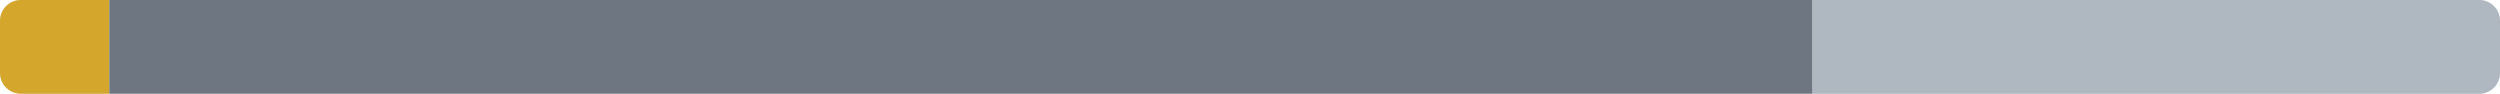
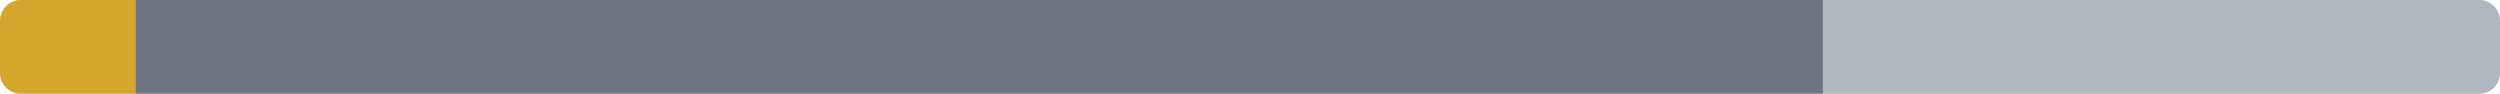
- <svg xmlns="http://www.w3.org/2000/svg" width="480" height="18" viewBox="0 0 480 18" role="img" aria-label="Google Cloud: Cloud Foundation Fabric: 0 ported, 4 partial, 62 blocked, 25 not started of 91 modules">
+ <svg xmlns="http://www.w3.org/2000/svg" width="480" height="18" viewBox="0 0 480 18" role="img" aria-label="Google Cloud: Cloud Foundation Fabric and terraform-google-modules: 0 ported, 5 partial, 62 blocked, 25 not started of 92 modules">
  <clipPath id="r">
    <rect width="480" height="18" rx="4" />
  </clipPath>
  <g clip-path="url(#r)">
    <rect width="480" height="18" fill="#8c959f" fill-opacity="0.25" />
-     <rect x="0" width="21" height="18" fill="#d4a72c" />
-     <rect x="21" width="327" height="18" fill="#6e7781" />
-     <rect x="348" width="132" height="18" fill="#afb8c1" />
+     <rect x="0" width="26" height="18" fill="#d4a72c" />
+     <rect x="26" width="324" height="18" fill="#6e7781" />
+     <rect x="350" width="130" height="18" fill="#afb8c1" />
  </g>
</svg>
